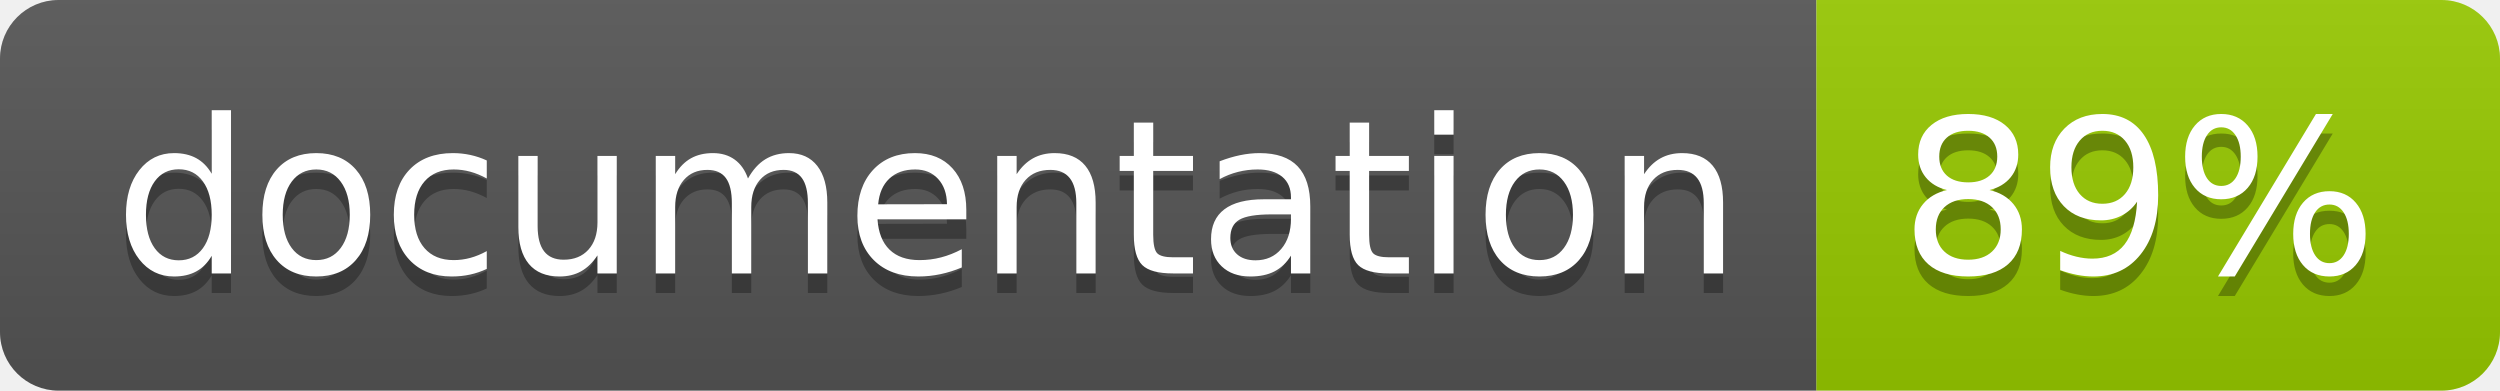
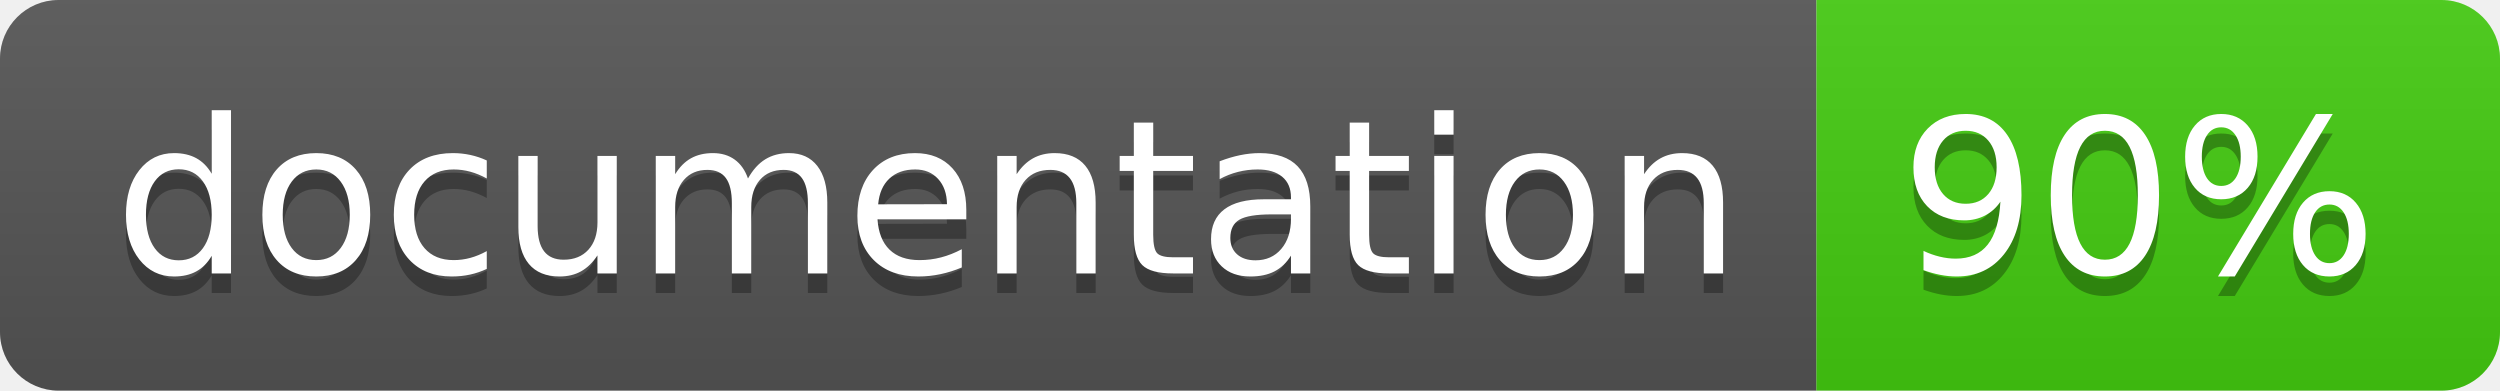
<svg xmlns="http://www.w3.org/2000/svg" width="128" height="20">
  <linearGradient id="b" x2="0" y2="100%">
    <stop offset="0" stop-color="#bbb" stop-opacity=".1" />
    <stop offset="1" stop-opacity=".1" />
  </linearGradient>
  <clipPath id="a">
    <rect width="128" height="20" rx="3" fill="#fff" />
  </clipPath>
  <g clip-path="url(#a)">
    <path fill="#555" d="M0 0h93v20H0z" />
-     <path fill="#97CA00" d="M93 0h35v20H93z" />
+     <path fill="#4c1" d="M93 0h35v20H93z" />
    <path fill="url(#b)" d="M0 0h128v20H0z" />
  </g>
  <g fill="#fff" text-anchor="middle" font-family="DejaVu Sans,Verdana,Geneva,sans-serif" font-size="110">
    <text x="475" y="150" fill="#010101" fill-opacity=".3" transform="scale(.1)" textLength="830">
      documentation
    </text>
    <text x="475" y="140" transform="scale(.1)" textLength="830">
      documentation
    </text>
    <text x="1095" y="150" fill="#010101" fill-opacity=".3" transform="scale(.1)" textLength="250">
-       89%
+       90%
    </text>
    <text x="1095" y="140" transform="scale(.1)" textLength="250">
-       89%
+       90%
    </text>
  </g>
</svg>
